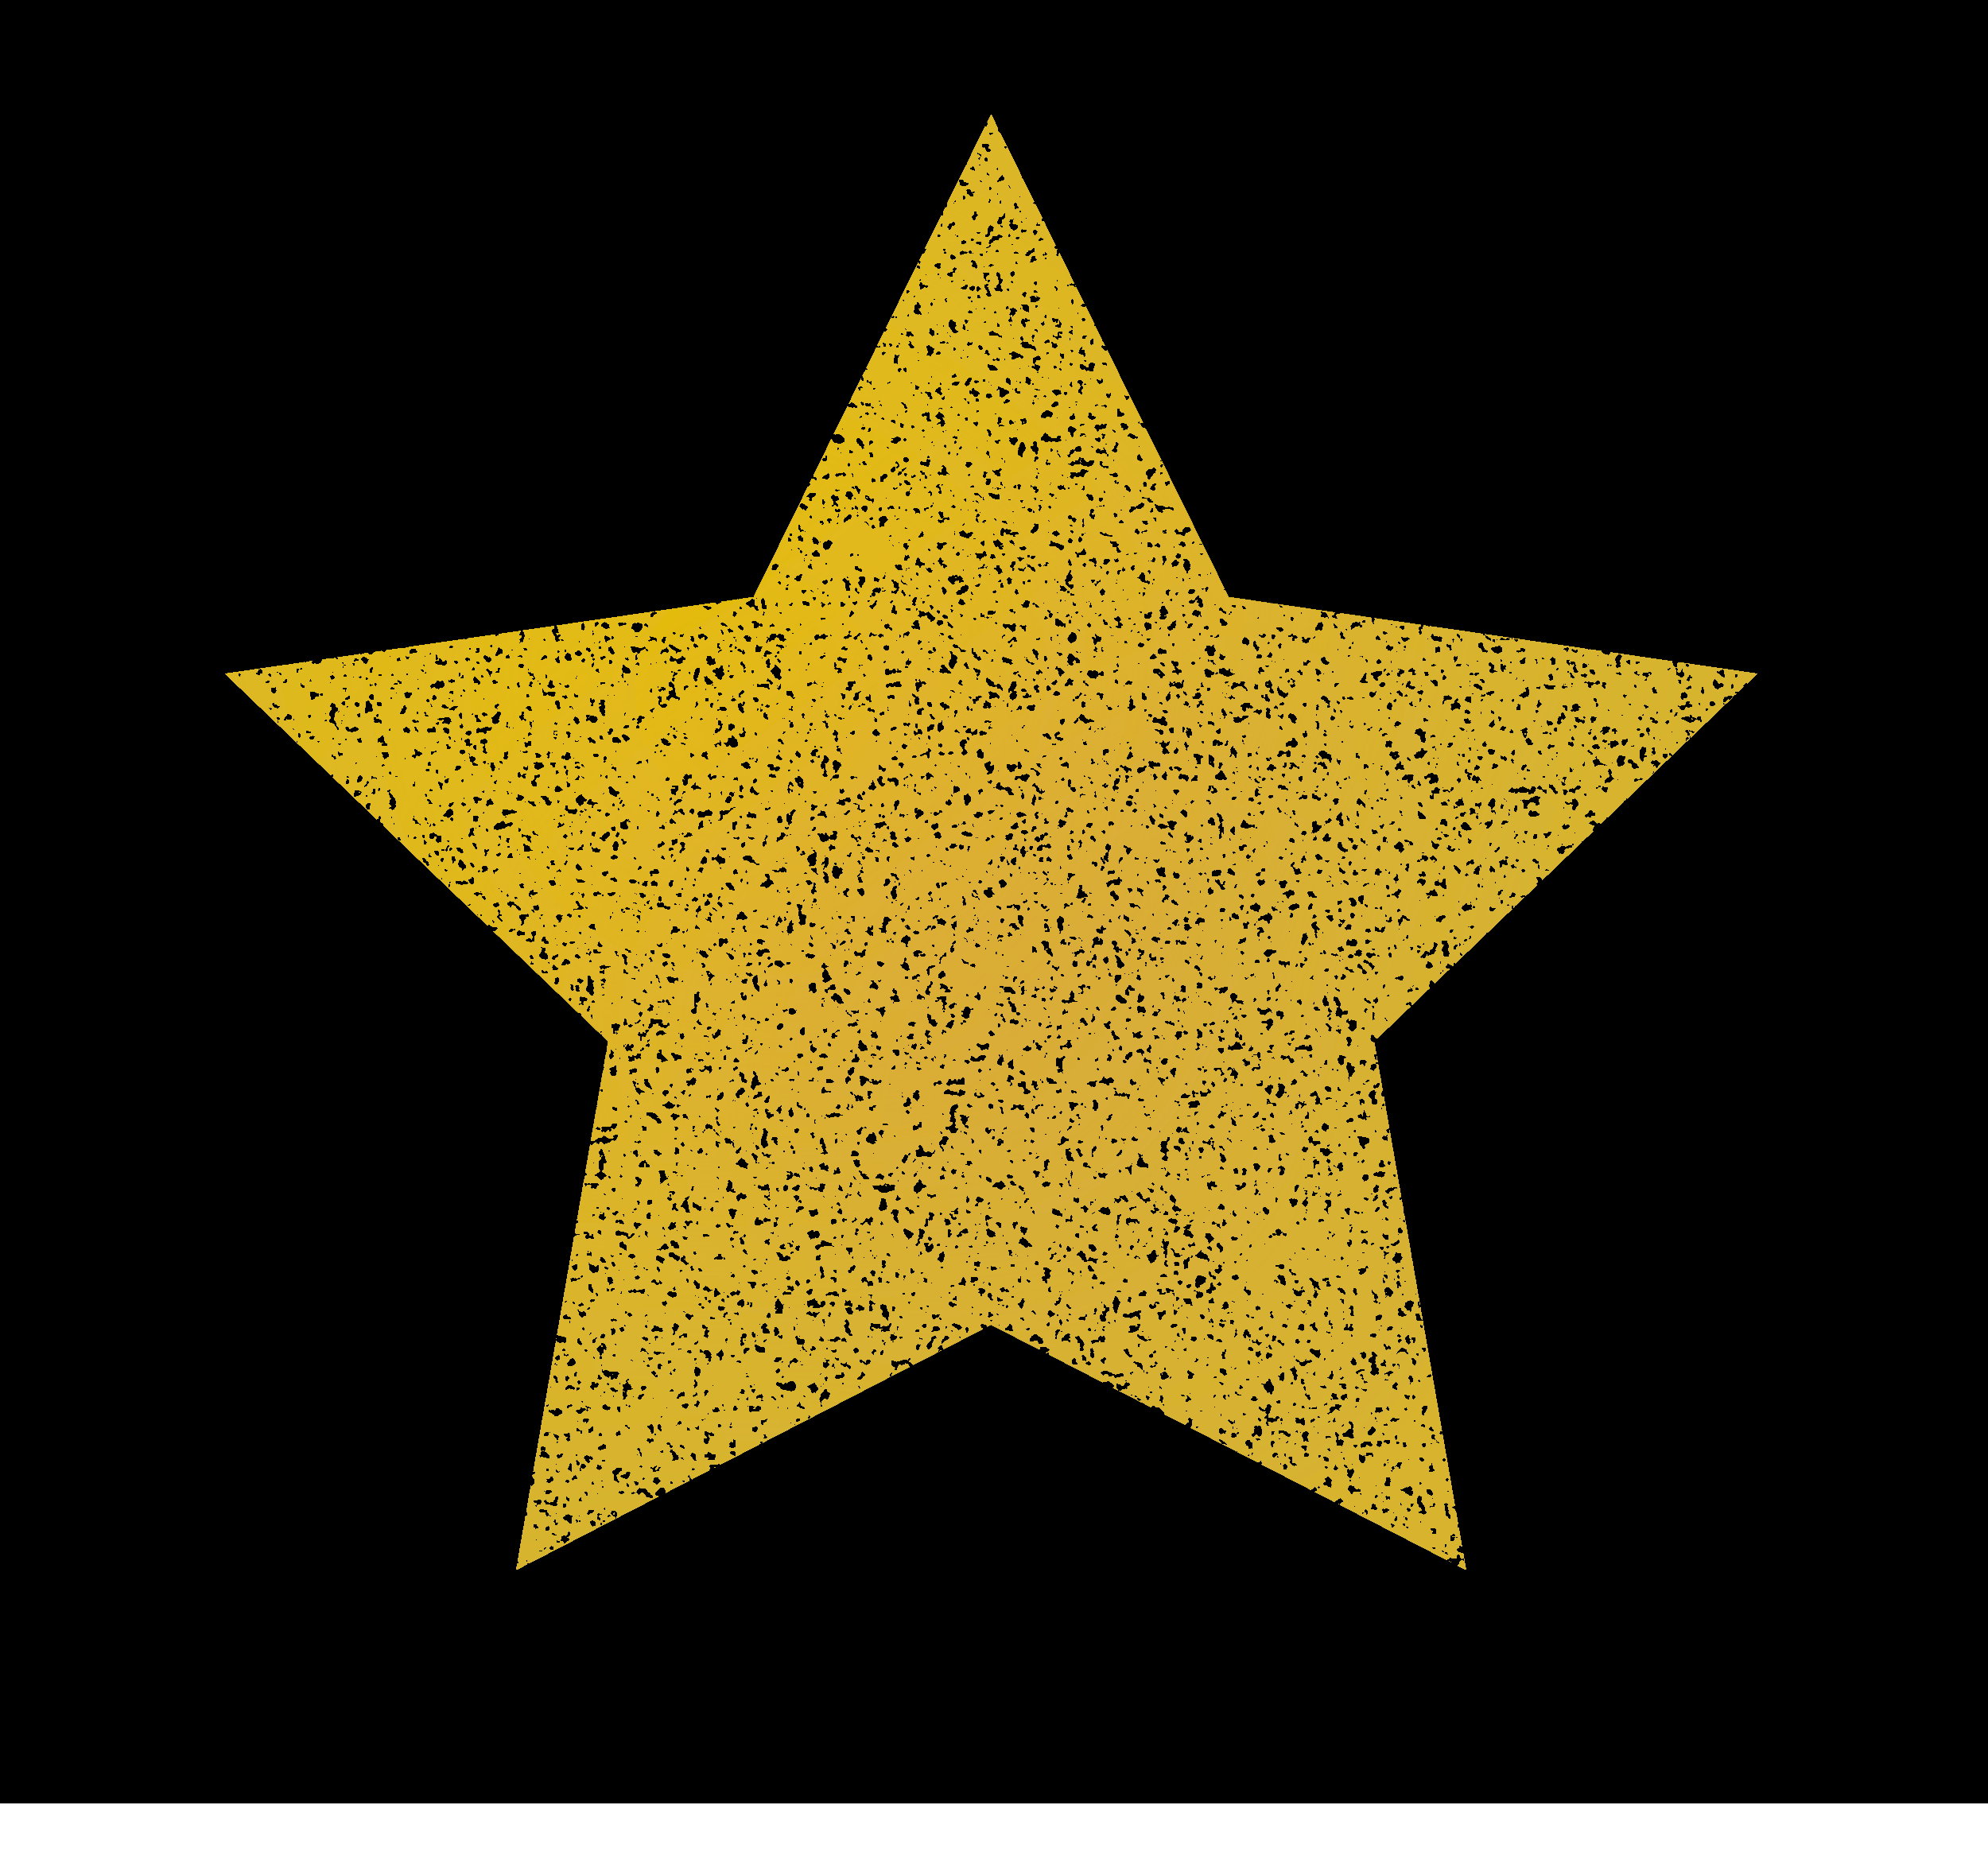
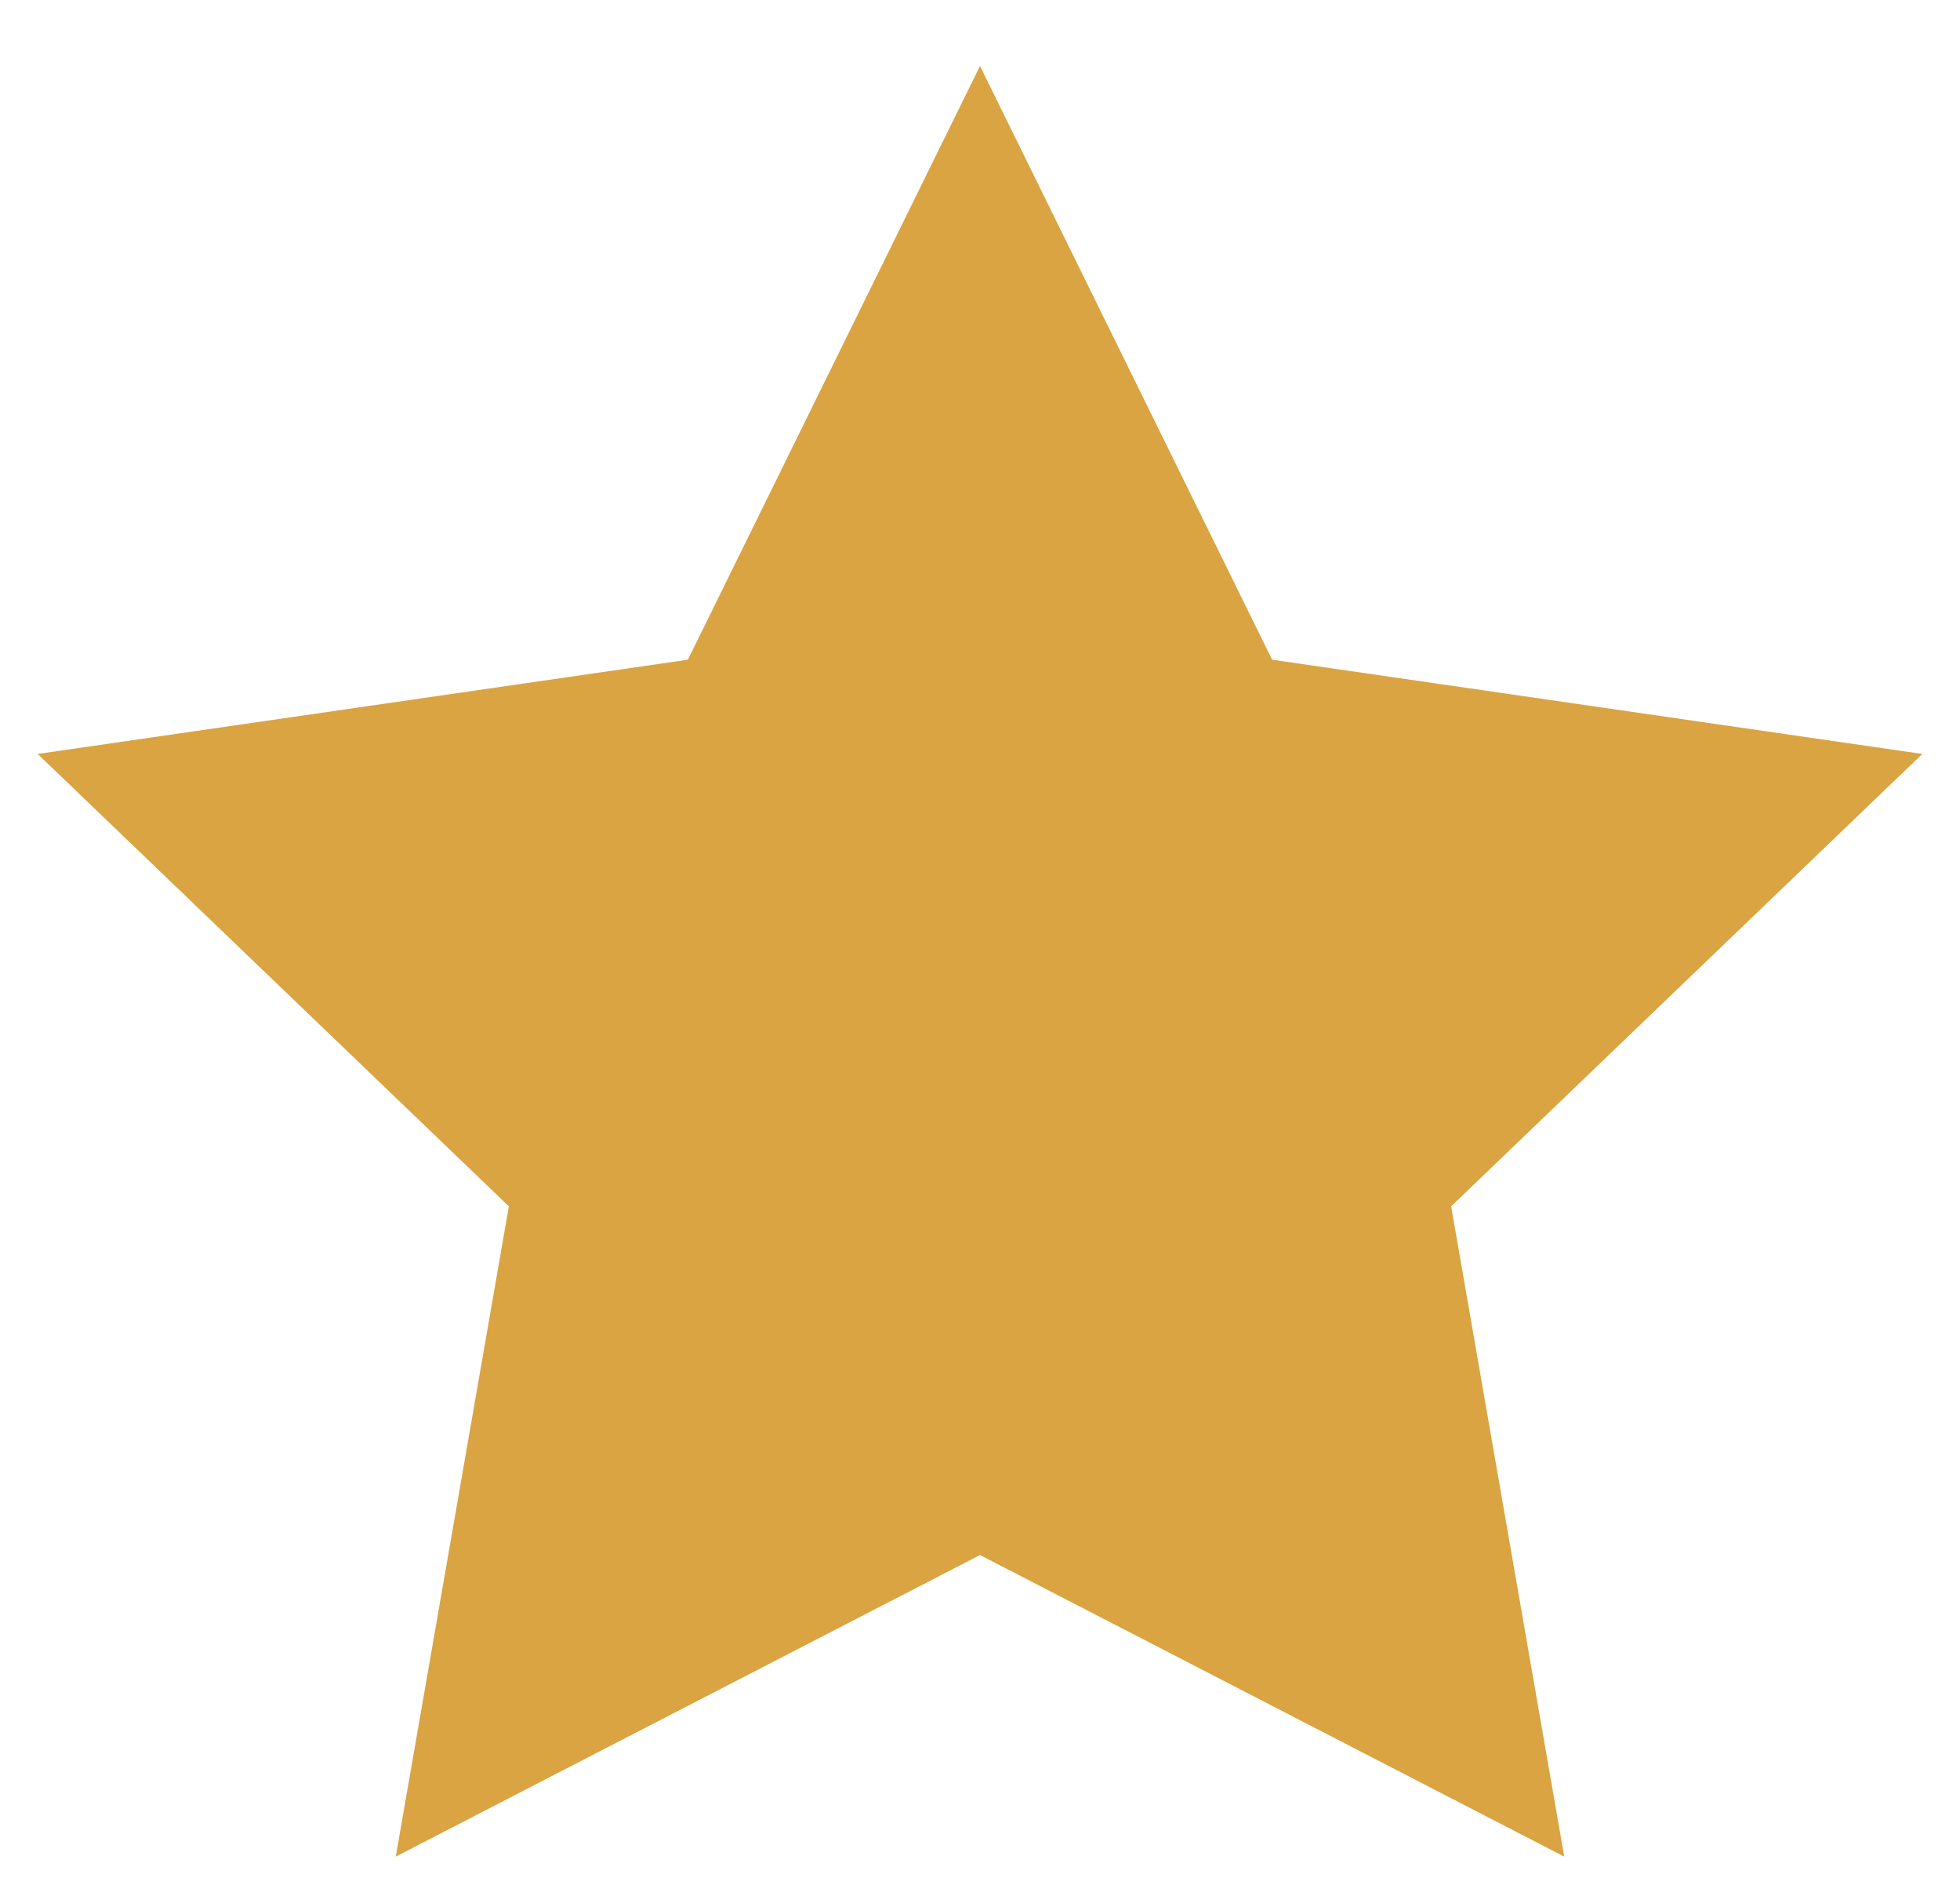
- <svg xmlns="http://www.w3.org/2000/svg" width="17" height="16" viewBox="0 0 17 16" fill="none">
-   <g filter="url(#filter0_iin_51_1959)">
-     <path d="M8.475 0.982L10.505 5.107L15.023 5.762L11.749 8.905L12.535 13.423L8.475 11.327L4.416 13.423L5.202 8.905L1.928 5.762L6.446 5.107L8.475 0.982Z" fill="#D9A441" />
-   </g>
-   <defs>
-     <filter id="filter0_iin_51_1959" x="-0.072" y="-1.018" width="17.096" height="16.44" filterUnits="userSpaceOnUse" colorInterpolationFilters="sRGB">
-       <feFlood floodOpacity="0" result="BackgroundImageFix" />
-       <feBlend mode="normal" in="SourceGraphic" in2="BackgroundImageFix" result="shape" />
-       <feColorMatrix in="SourceAlpha" type="matrix" values="0 0 0 0 0 0 0 0 0 0 0 0 0 0 0 0 0 0 127 0" result="hardAlpha" />
-       <feOffset dx="2" dy="2" />
-       <feGaussianBlur stdDeviation="2.5" />
-       <feComposite in2="hardAlpha" operator="arithmetic" k2="-1" k3="1" />
-       <feColorMatrix type="matrix" values="0 0 0 0 0.78 0 0 0 0 0.508 0 0 0 0 0 0 0 0 1 0" />
-       <feBlend mode="normal" in2="shape" result="effect1_innerShadow_51_1959" />
-       <feColorMatrix in="SourceAlpha" type="matrix" values="0 0 0 0 0 0 0 0 0 0 0 0 0 0 0 0 0 0 127 0" result="hardAlpha" />
-       <feOffset dx="-2" dy="-2" />
-       <feGaussianBlur stdDeviation="2.5" />
-       <feComposite in2="hardAlpha" operator="arithmetic" k2="-1" k3="1" />
-       <feColorMatrix type="matrix" values="0 0 0 0 0.678 0 0 0 0 0.452 0 0 0 0 0.029 0 0 0 1 0" />
-       <feBlend mode="normal" in2="effect1_innerShadow_51_1959" result="effect2_innerShadow_51_1959" />
-       <feTurbulence type="fractalNoise" baseFrequency="10 10" stitchTiles="stitch" numOctaves="3" result="noise" seed="7806" />
-       <feColorMatrix in="noise" type="luminanceToAlpha" result="alphaNoise" />
-       <feComponentTransfer in="alphaNoise" result="coloredNoise1">
-         <feFuncA type="discrete" tableValues="0 0 0 0 0 0 0 0 0 0 0 0 0 0 1 1 1 1 1 1 1 1 1 1 1 1 1 1 1 1 1 1 1 1 1 0 0 0 0 0 0 0 0 0 0 0 0 0 0 0 0 0 0 0 0 0 0 0 0 0 0 0 0 0 0 0 0 0 0 0 0 0 0 0 0 0 0 0 0 0 0 0 0 0 0 0 0 0 0 0 0 0 0 0 0 0 0 0 0 0 " />
-       </feComponentTransfer>
-       <feComposite operator="in" in2="effect2_innerShadow_51_1959" in="coloredNoise1" result="noise1Clipped" />
-       <feComponentTransfer in="alphaNoise" result="coloredNoise2">
-         <feFuncA type="discrete" tableValues="0 0 0 0 0 0 0 0 0 0 0 0 0 0 0 0 0 0 0 0 0 0 0 0 0 0 0 0 0 0 0 0 0 0 0 0 0 0 0 0 0 0 0 0 0 0 0 0 0 0 0 0 0 0 0 0 0 0 0 0 0 0 0 0 0 1 1 1 1 1 1 1 1 1 1 1 1 1 1 1 1 1 1 1 1 1 0 0 0 0 0 0 0 0 0 0 0 0 0 0 " />
-       </feComponentTransfer>
-       <feComposite operator="in" in2="effect2_innerShadow_51_1959" in="coloredNoise2" result="noise2Clipped" />
-       <feFlood floodColor="rgba(0, 0, 0, 0.25)" result="color1Flood" />
-       <feComposite operator="in" in2="noise1Clipped" in="color1Flood" result="color1" />
-       <feFlood floodColor="rgba(255, 255, 255, 0.25)" result="color2Flood" />
-       <feComposite operator="in" in2="noise2Clipped" in="color2Flood" result="color2" />
-       <feMerge result="effect3_noise_51_1959">
-         <feMergeNode in="effect2_innerShadow_51_1959" />
-         <feMergeNode in="color1" />
-         <feMergeNode in="color2" />
-       </feMerge>
-     </filter>
-   </defs>
+ <svg xmlns="http://www.w3.org/2000/svg" width="26" height="25" viewBox="0 0 26 25" fill="none">
+   <path d="M13 0.875L16.875 8.75L25.5 10L19.25 16L20.75 24.625L13 20.625L5.25 24.625L6.75 16L0.5 10L9.125 8.75L13 0.875Z" fill="#D9A441" />
</svg>
